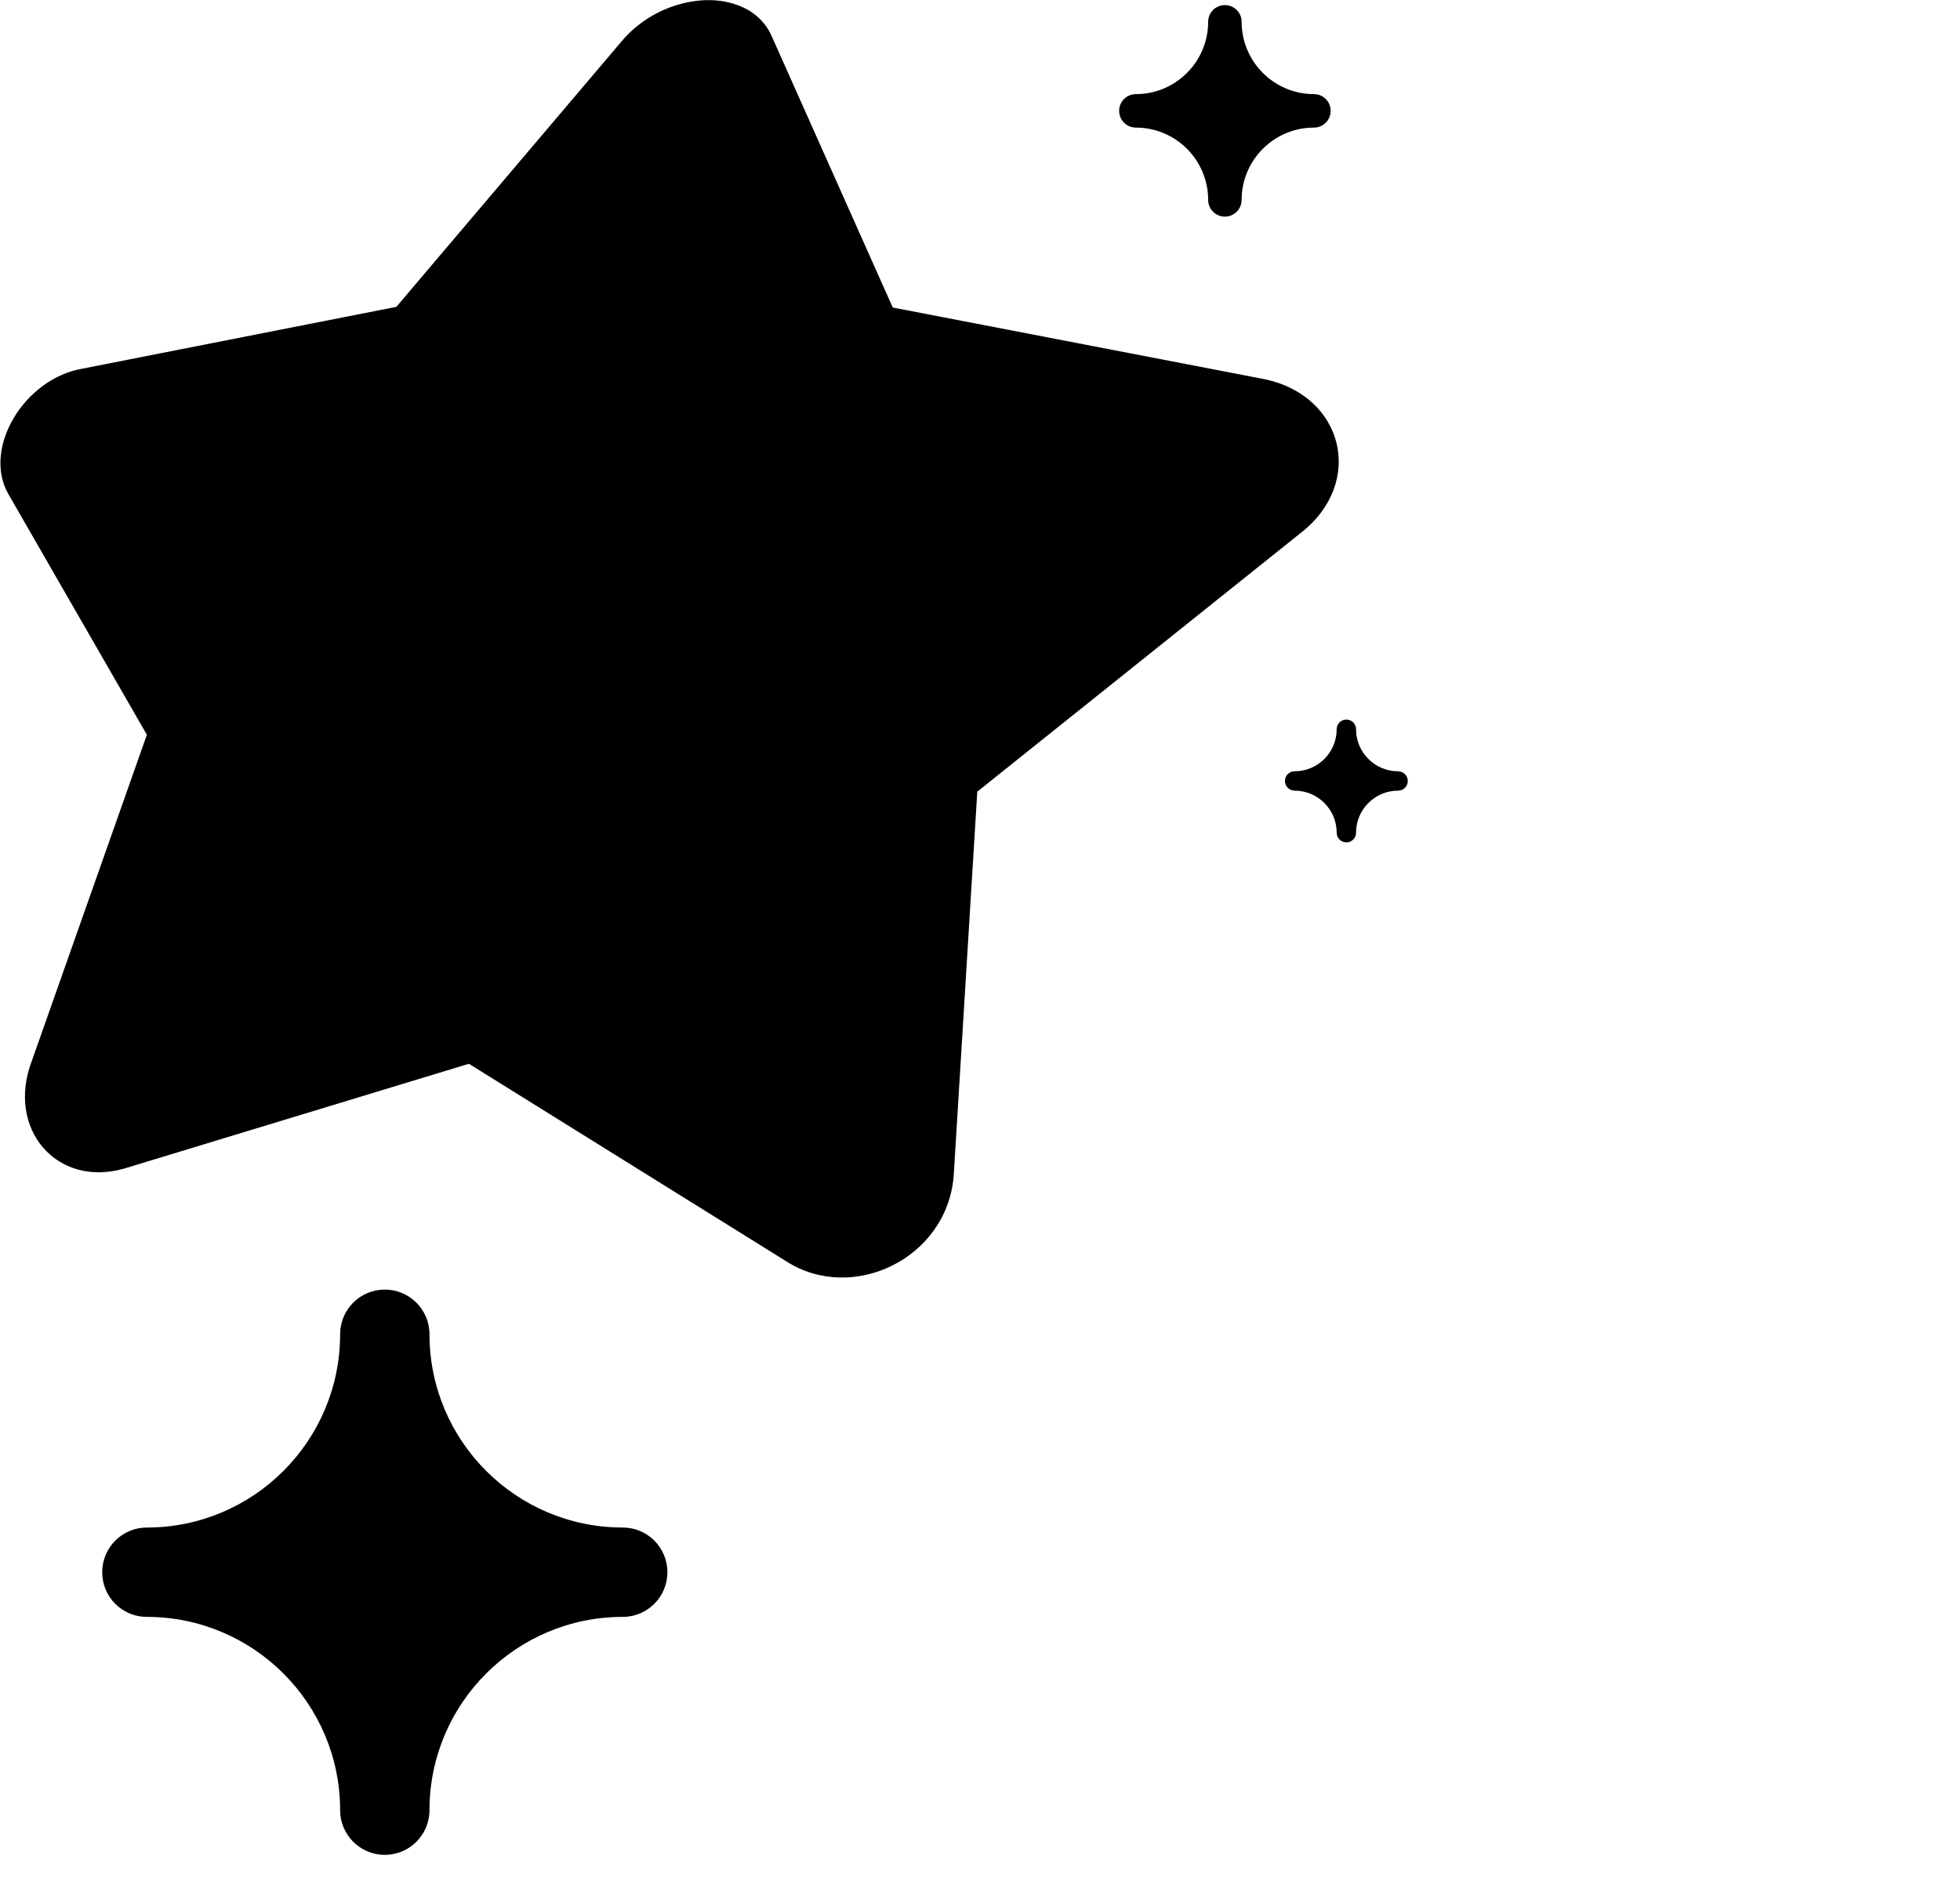
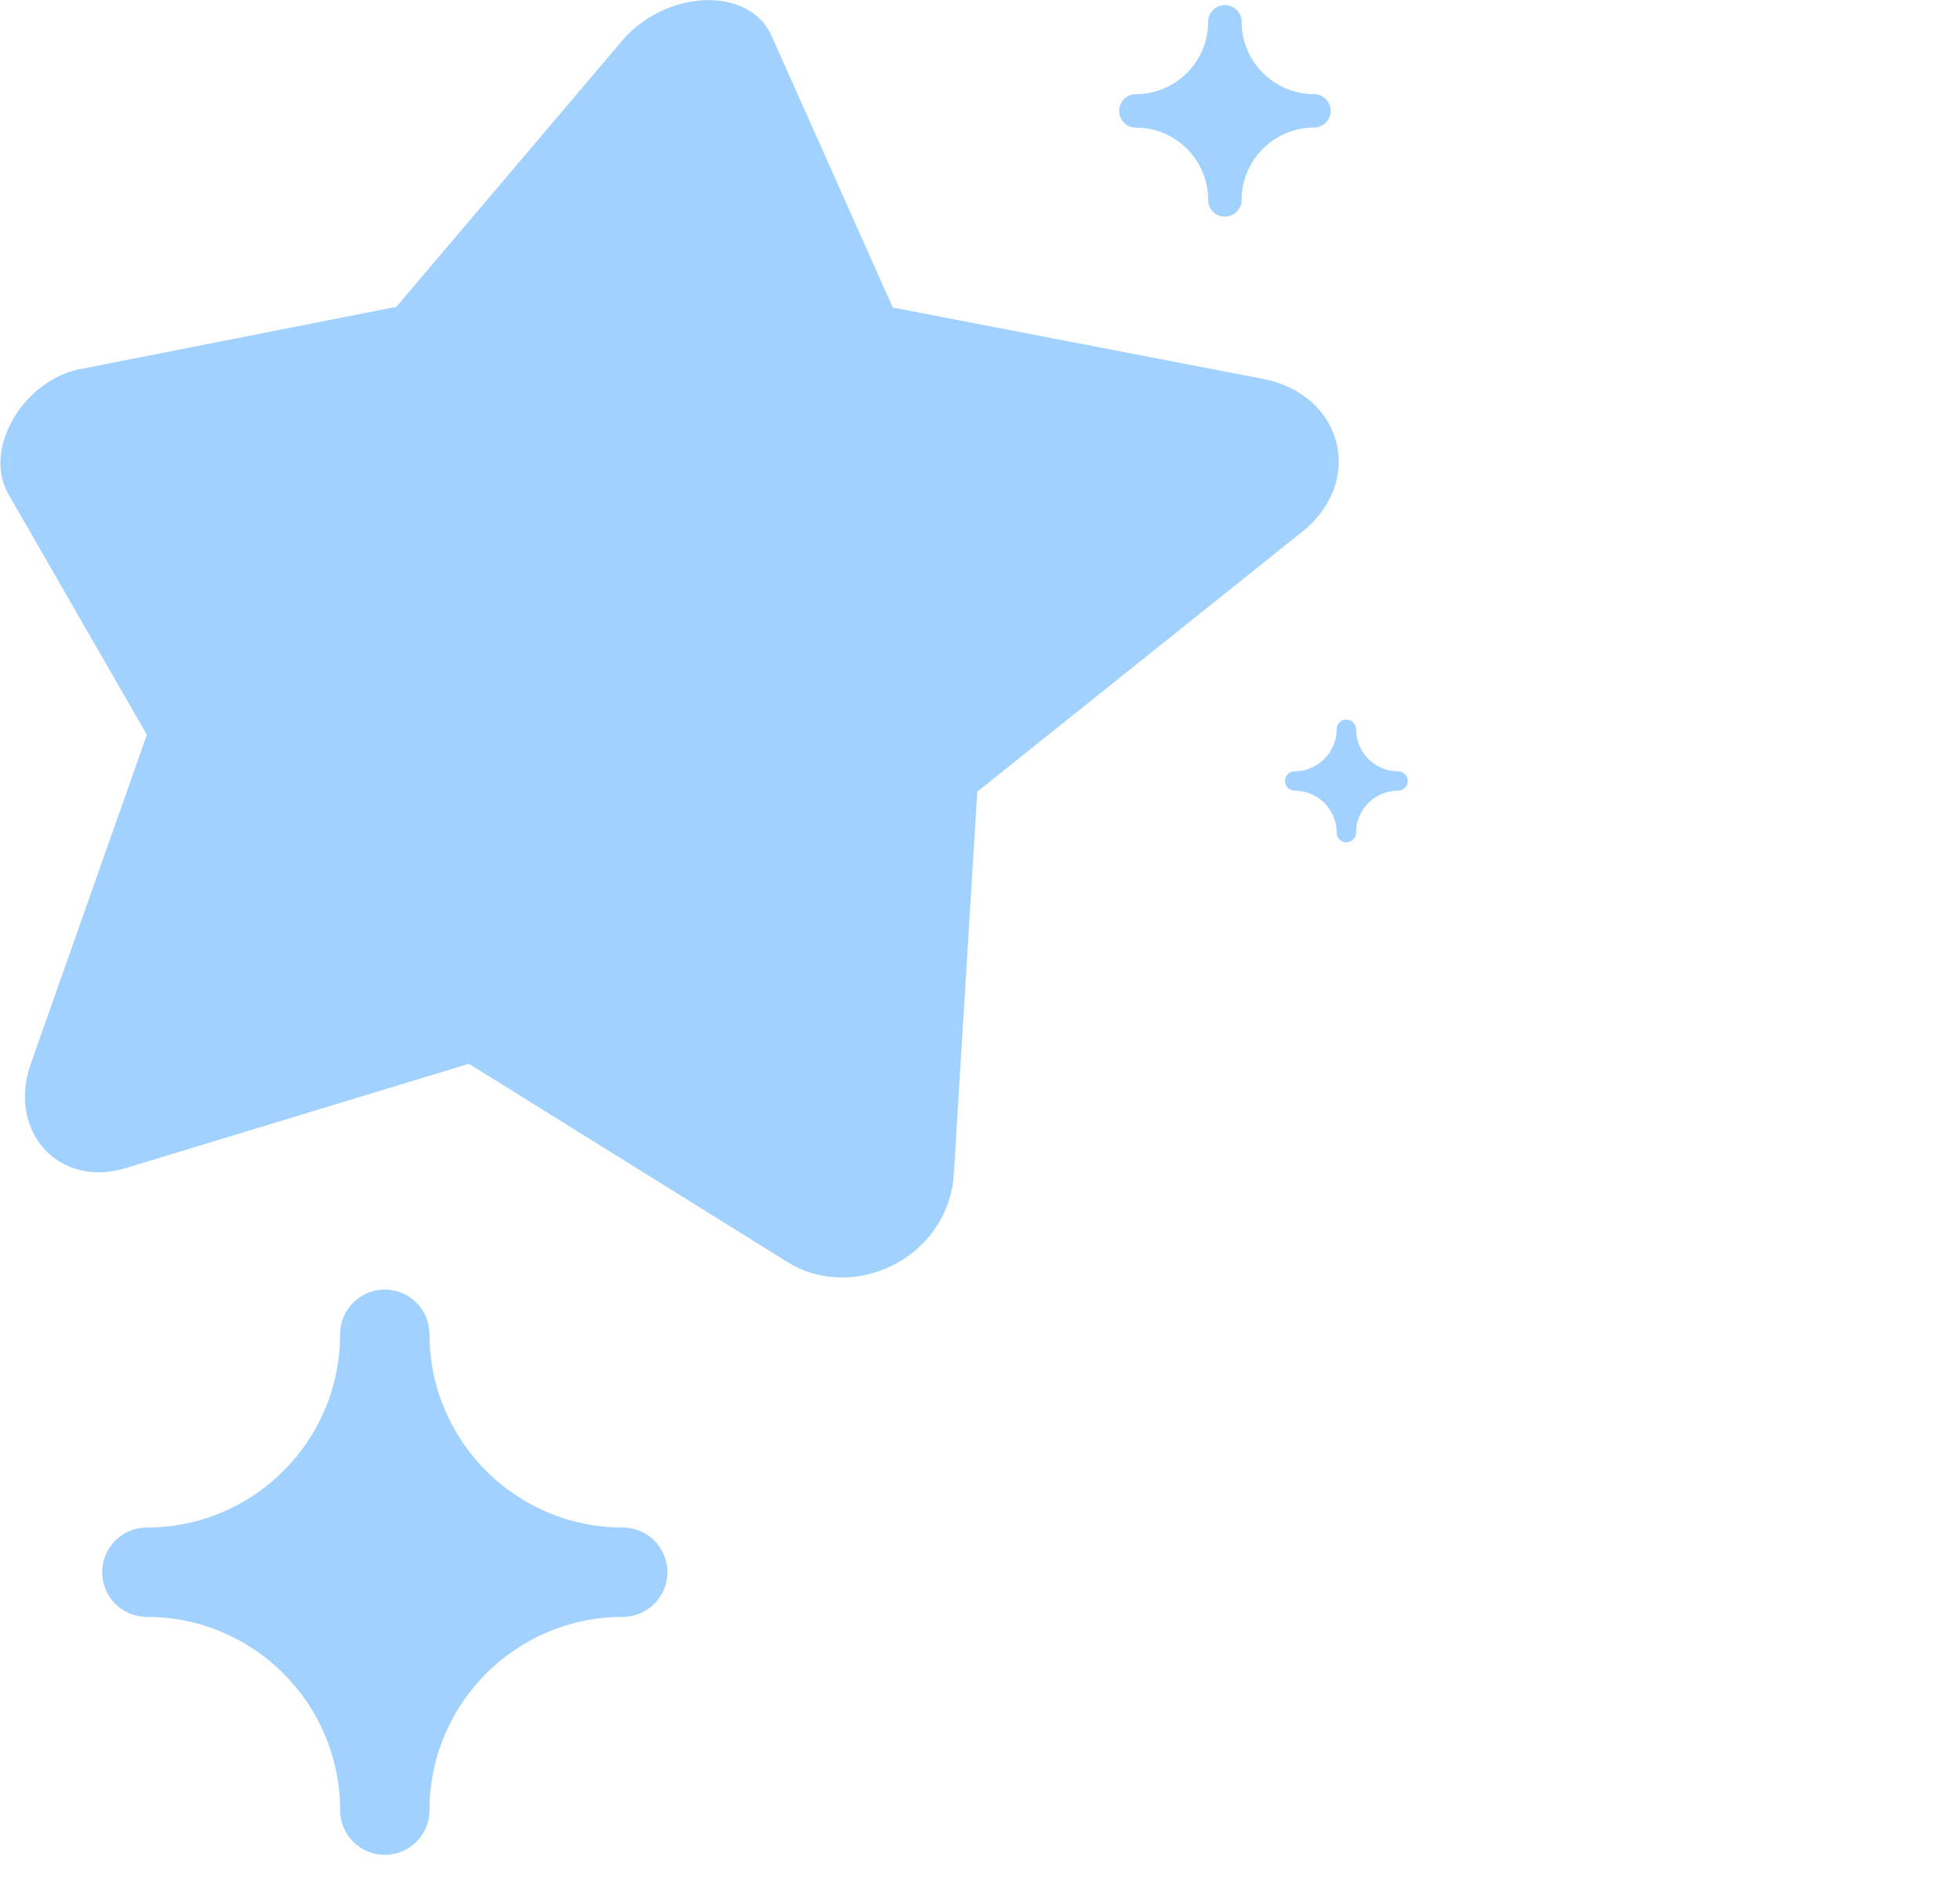
<svg xmlns="http://www.w3.org/2000/svg" width="23.074mm" height="22.141mm" version="1.1" viewBox="0 0 23.074 22.141">
-   <g transform="translate(-122.34,-127.14)">
+   <g transform="translate(-122.34,-127.14)" fill="#A1D1FF">
    <path d="m130.88 127.16c-0.403-0.077-0.915 0.089-1.238 0.485l-2.636 3.107-3.688 0.726c-0.689 0.114-1.183 0.932-0.884 1.47l1.635 2.841-1.353 3.835c-0.309 0.809 0.296 1.498 1.084 1.272l4.06-1.234 3.736 2.325c0.776 0.499 1.891-0.029 1.971-1.002l0.278-4.526 3.807-3.045c0.761-0.59 0.509-1.614-0.423-1.81l-4.379-0.844-1.421-3.185c-0.097-0.23-0.302-0.367-0.547-0.414z" style="paint-order:stroke fill markers" />
    <path d="m126.87 142.32c-0.29 0-0.526 0.235-0.526 0.526 0 1.255-1.02 2.275-2.275 2.275-0.29 0-0.526 0.235-0.526 0.526s0.235 0.526 0.526 0.526c1.255 0 2.275 1.02 2.275 2.275 0 0.29 0.235 0.526 0.526 0.526s0.526-0.235 0.526-0.526c0-1.255 1.02-2.275 2.275-2.275 0.29 0 0.526-0.235 0.526-0.526s-0.235-0.526-0.526-0.526c-1.255 0-2.275-1.02-2.275-2.275 0-0.29-0.235-0.526-0.526-0.526z" style="stroke-width:.346" />
    <path d="m136.76 127.2c-0.109 0-0.197 0.088-0.197 0.197 0 0.469-0.382 0.851-0.851 0.851-0.109 0-0.197 0.088-0.197 0.197 0 0.109 0.088 0.197 0.197 0.197 0.469 0 0.851 0.382 0.851 0.851 0 0.109 0.088 0.197 0.197 0.197 0.109 0 0.197-0.088 0.197-0.197 0-0.469 0.382-0.851 0.851-0.851 0.109 0 0.197-0.088 0.197-0.197 0-0.109-0.088-0.197-0.197-0.197-0.469 0-0.851-0.382-0.851-0.851 0-0.109-0.088-0.197-0.197-0.197z" style="stroke-width:.129" />
    <path d="m138.19 135.61c-0.063 0-0.114 0.051-0.114 0.114 0 0.273-0.222 0.495-0.495 0.495-0.063 0-0.114 0.051-0.114 0.114 0 0.063 0.051 0.114 0.114 0.114 0.273 0 0.495 0.222 0.495 0.495 0 0.063 0.051 0.114 0.114 0.114 0.063 0 0.114-0.051 0.114-0.114 0-0.273 0.222-0.495 0.495-0.495 0.063 0 0.114-0.051 0.114-0.114 0-0.063-0.051-0.114-0.114-0.114-0.273 0-0.495-0.222-0.495-0.495 0-0.063-0.051-0.114-0.114-0.114z" style="stroke-width:.075" />
  </g>
</svg>
